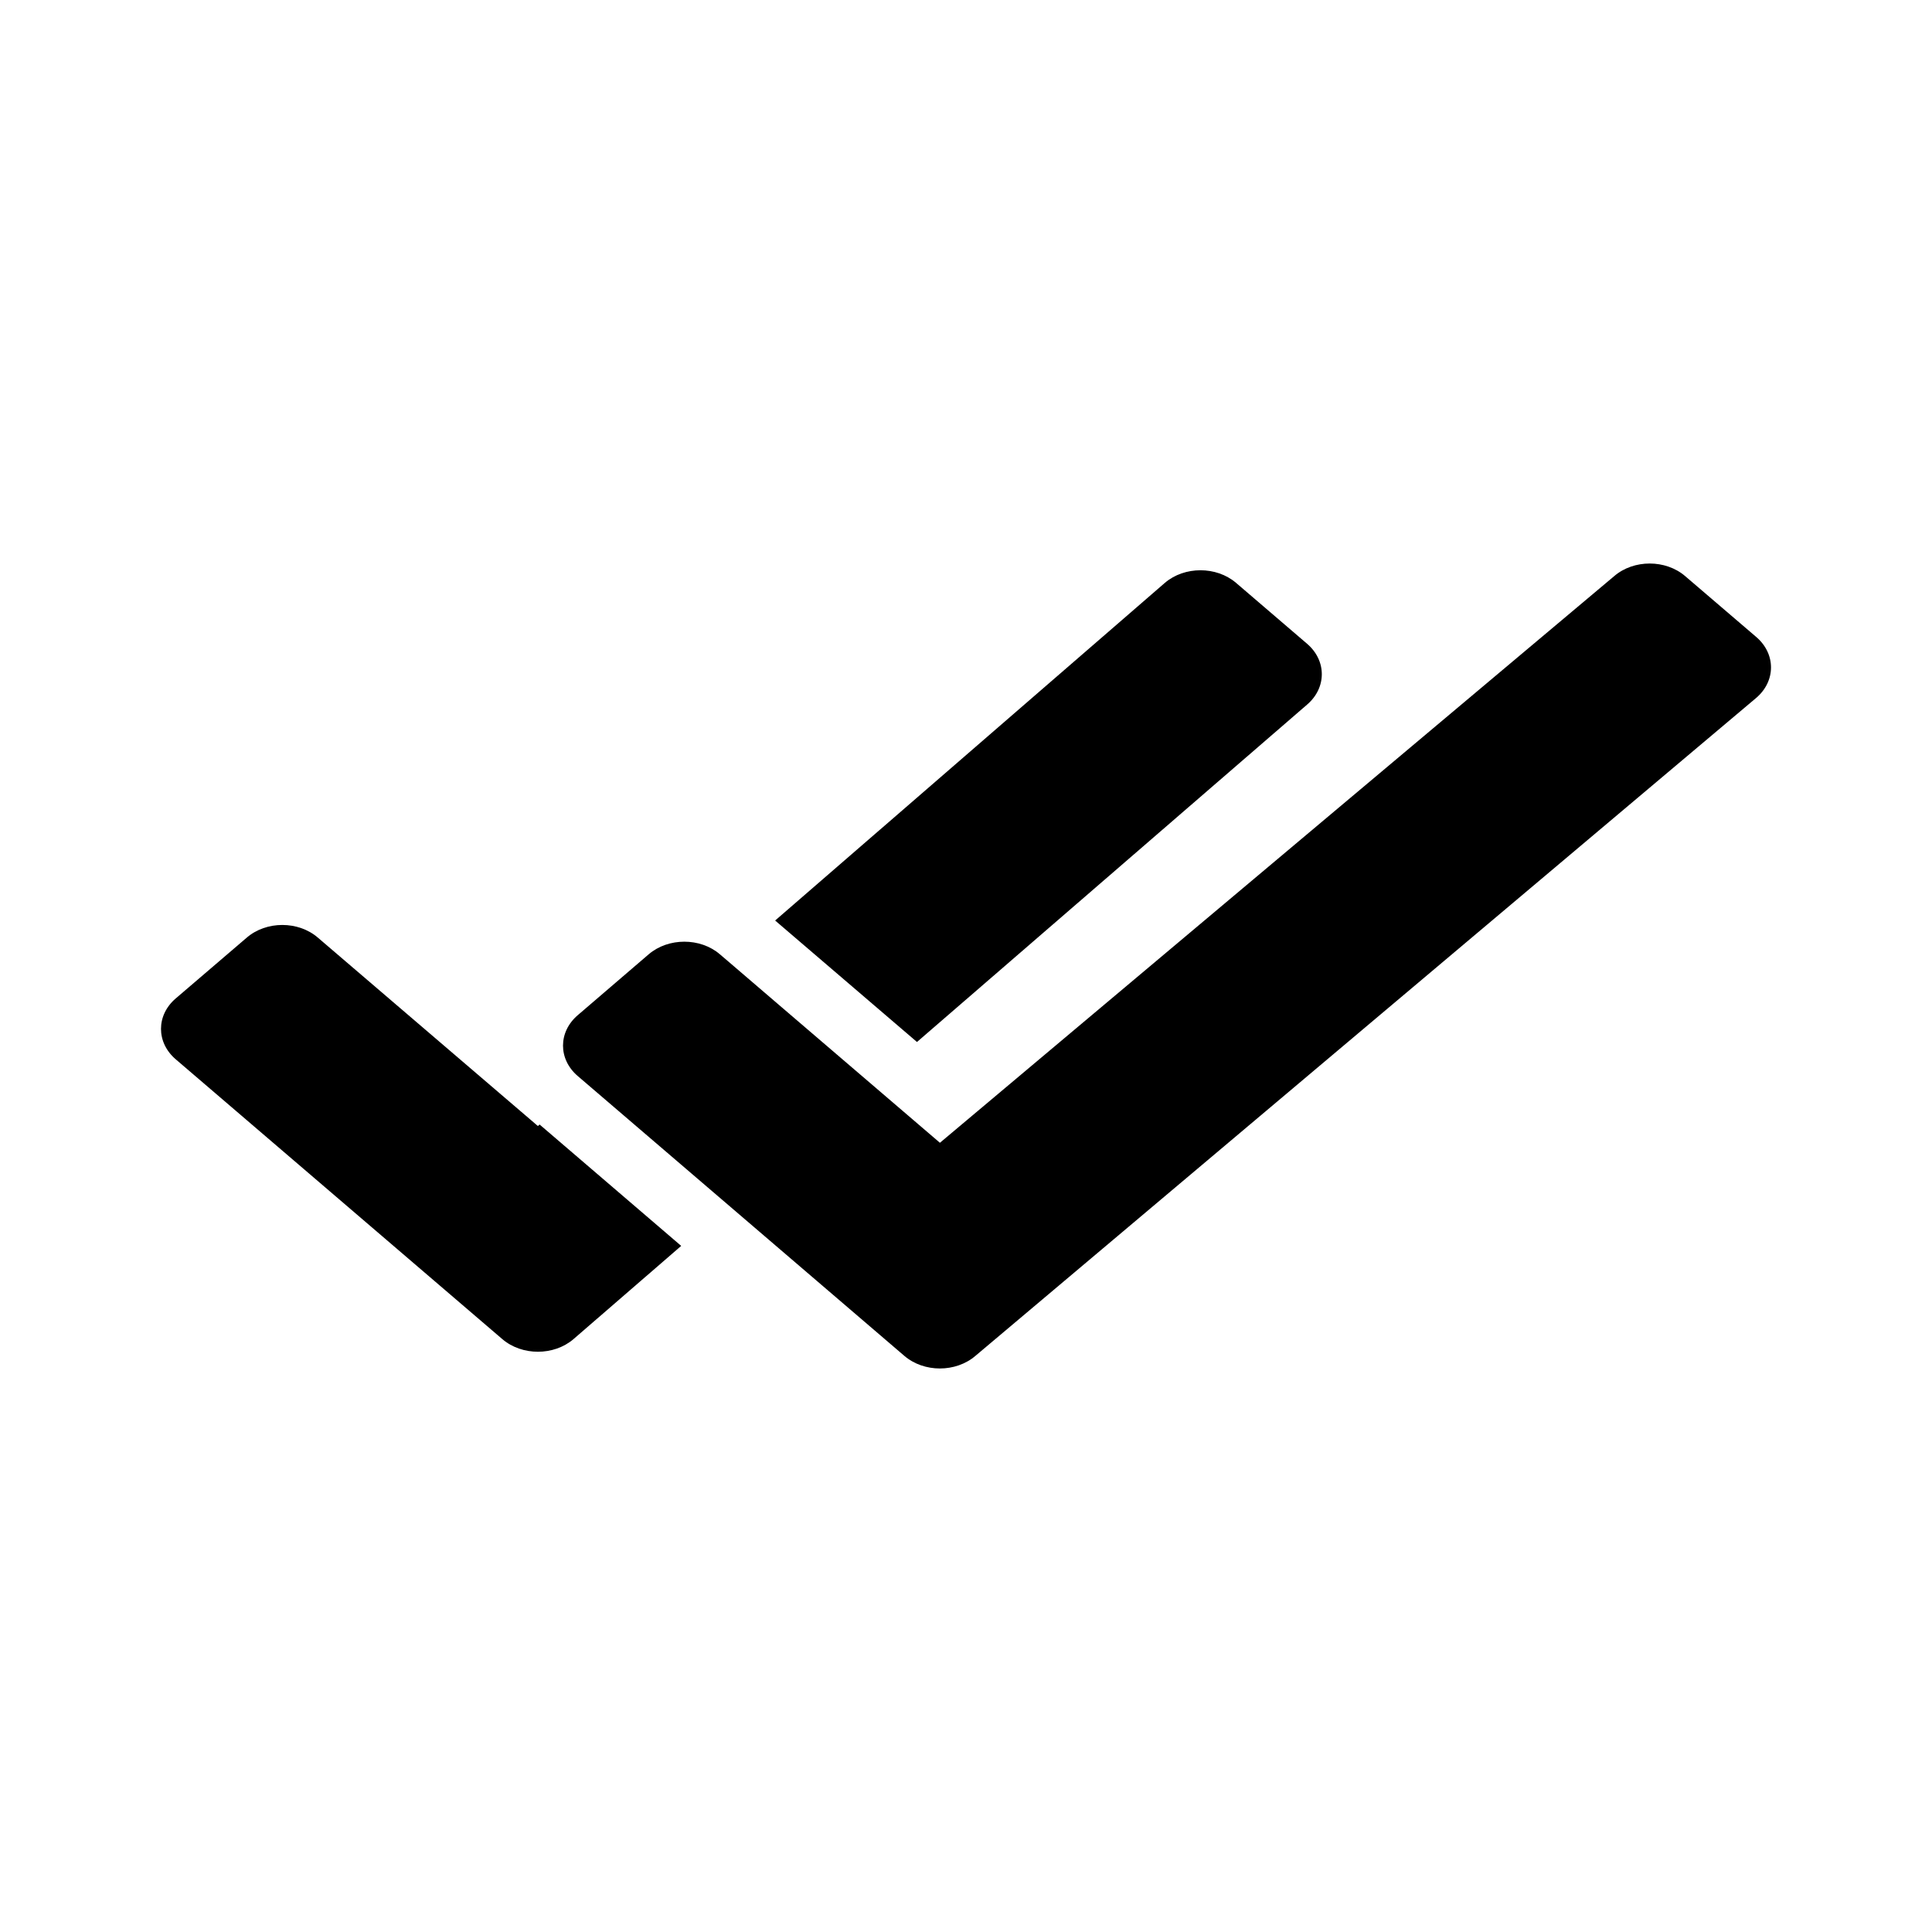
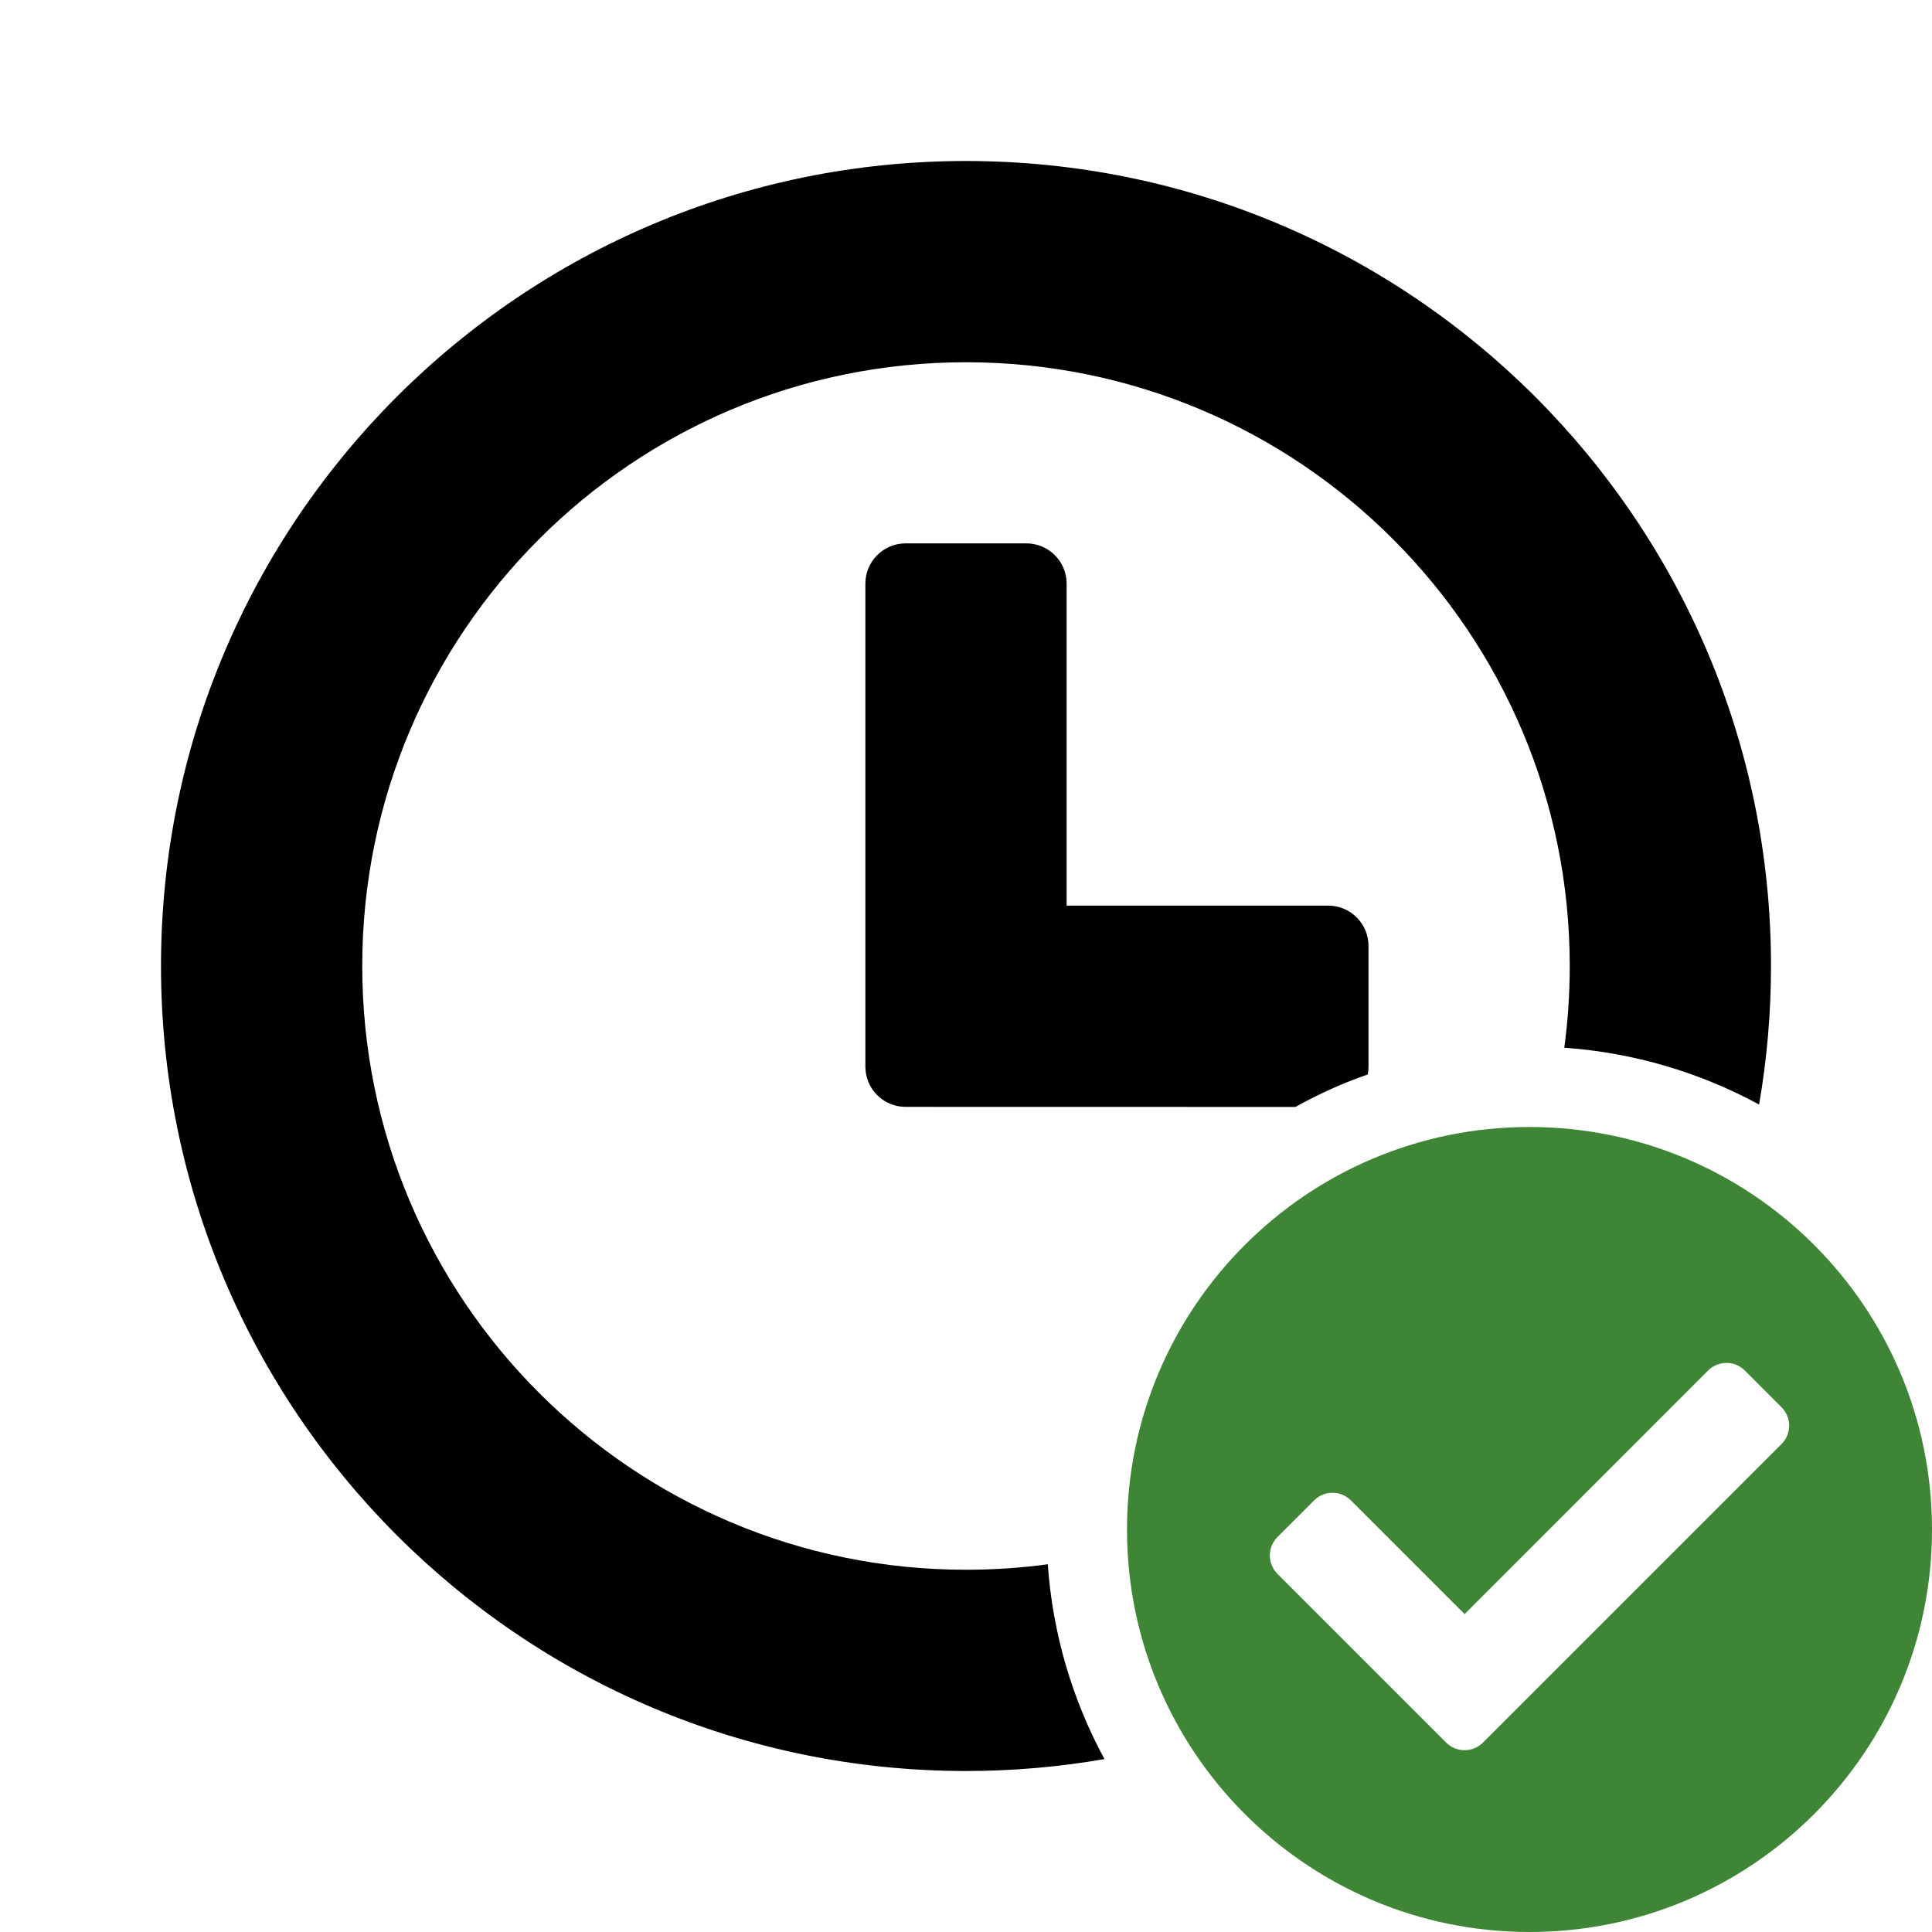
<svg xmlns="http://www.w3.org/2000/svg" width="24px" height="24px" viewBox="0 0 24 24" version="1.1">
-   <g id="Page-4:-Component" stroke="none" stroke-width="1" fill="none" fill-rule="evenodd">
-     <g id="0_1_07_Form-Editor" transform="translate(-714, -884)">
-       <g id="Group-4" transform="translate(676, 519)">
-         <g id="Group" transform="translate(38, 61)">
-           <g id="ready" transform="translate(0, 304)">
-             <rect id="box" x="9.09494702e-13" y="0" width="24" height="24" />
-             <path d="M20.934,7.157 L21.817,7.913 C22.061,8.122 22.061,8.46 21.817,8.669 L12.117,16.843 C11.873,17.052 11.478,17.052 11.234,16.843 L7.177,13.367 C6.933,13.158 6.933,12.82 7.177,12.611 L8.059,11.854 C8.303,11.646 8.699,11.646 8.942,11.854 L9.044,11.941 L9.668,12.476 L11.676,14.196 L20.052,7.157 C20.295,6.948 20.691,6.948 20.934,7.157 Z M3.948,11.647 L6.682,13.988 L6.703,13.969 L8.462,15.477 L7.123,16.636 C6.879,16.844 6.484,16.844 6.24,16.635 L2.183,13.159 C1.939,12.95 1.939,12.612 2.183,12.403 L3.066,11.647 C3.309,11.438 3.705,11.438 3.948,11.647 Z M15.354,7.24 L16.237,7.997 C16.481,8.206 16.481,8.544 16.237,8.753 L11.391,12.944 L9.629,11.435 L14.471,7.24 C14.715,7.032 15.11,7.032 15.354,7.24 Z" fill="#000000" />
-           </g>
-         </g>
-       </g>
+   <g id="table_status/ready" stroke="none" stroke-width="1" fill="none" fill-rule="evenodd">
+     <g id="ready">
+       <rect id="box" x="0" y="0" width="24" height="24" />
+       <path d="M12,2 C17.523,2 22,6.477 22,12 C22,12.587 21.949,13.162 21.852,13.721 C21.123,13.325 20.303,13.077 19.432,13.015 C19.477,12.684 19.5,12.345 19.5,12 C19.5,7.858 16.142,4.5 12,4.5 C7.858,4.5 4.5,7.858 4.5,12 C4.5,16.142 7.858,19.5 12,19.5 C12.345,19.5 12.684,19.477 13.016,19.432 C13.077,20.303 13.325,21.123 13.72,21.852 C13.162,21.949 12.587,22 12,22 C6.477,22 2,17.523 2,12 C2,6.477 6.477,2 12,2 Z M12.75,6.75 C13.026,6.75 13.25,6.974 13.25,7.25 L13.25,11.25 L16.5,11.25 C16.776,11.25 17,11.474 17,11.75 L17,13.25 C17,13.283 16.997,13.316 16.991,13.347 C16.677,13.456 16.377,13.592 16.092,13.751 L11.25,13.75 C10.974,13.75 10.75,13.526 10.75,13.25 L10.75,7.25 C10.75,6.974 10.974,6.75 11.25,6.75 L12.75,6.75 Z" id="Shape" fill="#000000" fill-rule="nonzero" />
+       <path d="M19,24 C21.761,24 24,21.761 24,19 C24,16.239 21.761,14 19,14 C16.239,14 14,16.239 14,19 C14,21.761 16.239,24 19,24 Z M17.965,21.647 L15.869,19.551 C15.743,19.425 15.743,19.22 15.869,19.094 L16.325,18.638 C16.451,18.512 16.655,18.512 16.781,18.638 L18.194,20.051 L21.219,17.025 C21.345,16.899 21.549,16.899 21.675,17.025 L22.131,17.482 C22.257,17.608 22.257,17.812 22.131,17.938 L18.422,21.647 C18.296,21.773 18.091,21.773 17.965,21.647 Z" id="check-circle" fill="#3E8635" />
    </g>
  </g>
</svg>
